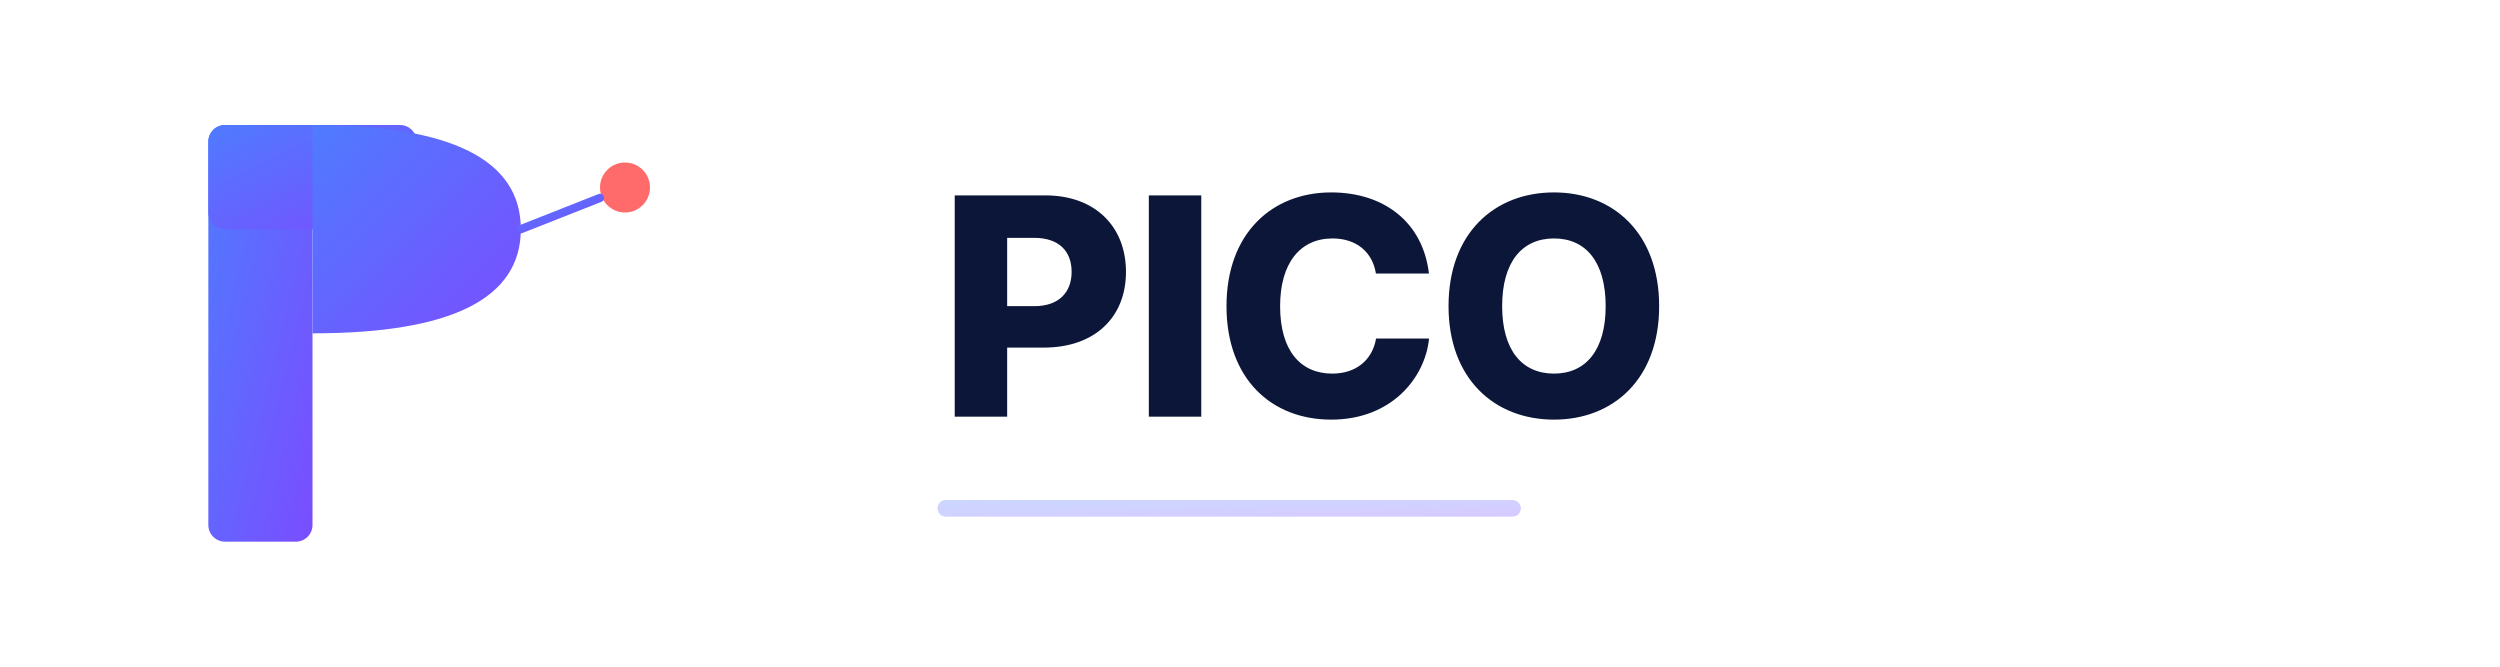
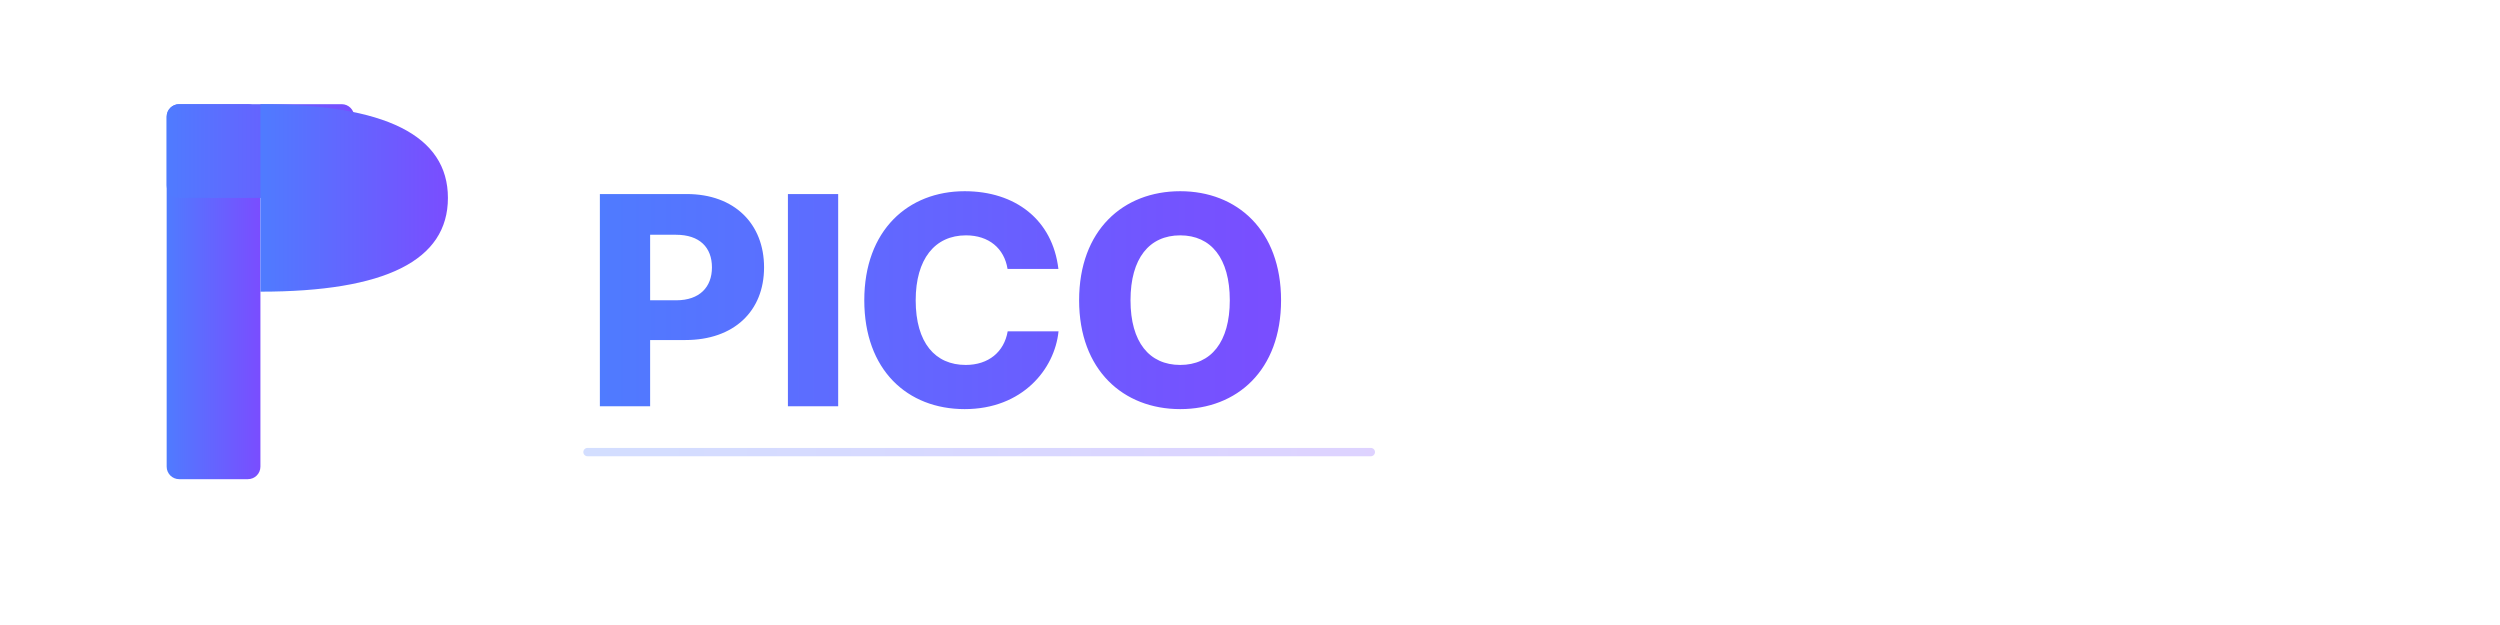
- <svg xmlns="http://www.w3.org/2000/svg" width="1200" height="320" viewBox="0 0 1200 320">
+ <svg xmlns="http://www.w3.org/2000/svg" width="1200" height="300" viewBox="0 0 1200 300">
  <defs>
-     <linearGradient id="picoGradient" x1="0%" y1="0%" x2="100%" y2="100%">
+     <linearGradient id="textGrad" x1="0%" y1="0%" x2="100%" y2="0%">
      <stop offset="0%" stop-color="#4F7BFF" />
      <stop offset="100%" stop-color="#7A4DFF" />
    </linearGradient>
  </defs>
-   <g transform="translate(100, 60)">
-     <rect x="0" y="0" width="50" height="200" rx="8" fill="url(#picoGradient)" />
-     <rect x="0" y="0" width="100" height="50" rx="8" fill="url(#picoGradient)" />
-     <path d="M50 0 L50 100 Q150 100 150 50 Q150 0 50 0 Z" rx="8" fill="url(#picoGradient)" />
-     <circle cx="200" cy="30" r="12" fill="#FF6B6B" />
-     <line x1="150" y1="50" x2="188" y2="35" stroke="url(#picoGradient)" stroke-width="4" stroke-linecap="round" />
+   <g transform="translate(80, 50)">
+     <rect x="0" y="0" width="45" height="180" rx="6" fill="url(#textGrad)" />
+     <rect x="0" y="0" width="90" height="45" rx="6" fill="url(#textGrad)" />
+     <path d="M45 0 L45 90 Q135 90 135 45 Q135 0 45 0 Z" fill="url(#textGrad)" />
  </g>
-   <text x="450" y="200" font-family="Inter, Segoe UI, Helvetica, Arial, sans-serif" font-size="146" font-weight="800" letter-spacing="-2" fill="#0C1638">
+   <text x="280" y="195" font-family="Inter, -apple-system, BlinkMacSystemFont, 'Segoe UI', Helvetica, Arial, sans-serif" font-size="140" font-weight="800" letter-spacing="-1" fill="url(#textGrad)">
    PICO
  </text>
-   <rect x="450" y="240" width="280" height="8" rx="4" fill="url(#picoGradient)" opacity="0.3" />
+   <rect x="280" y="215" width="380" height="4" rx="2" fill="url(#textGrad)" opacity="0.25" />
</svg>
